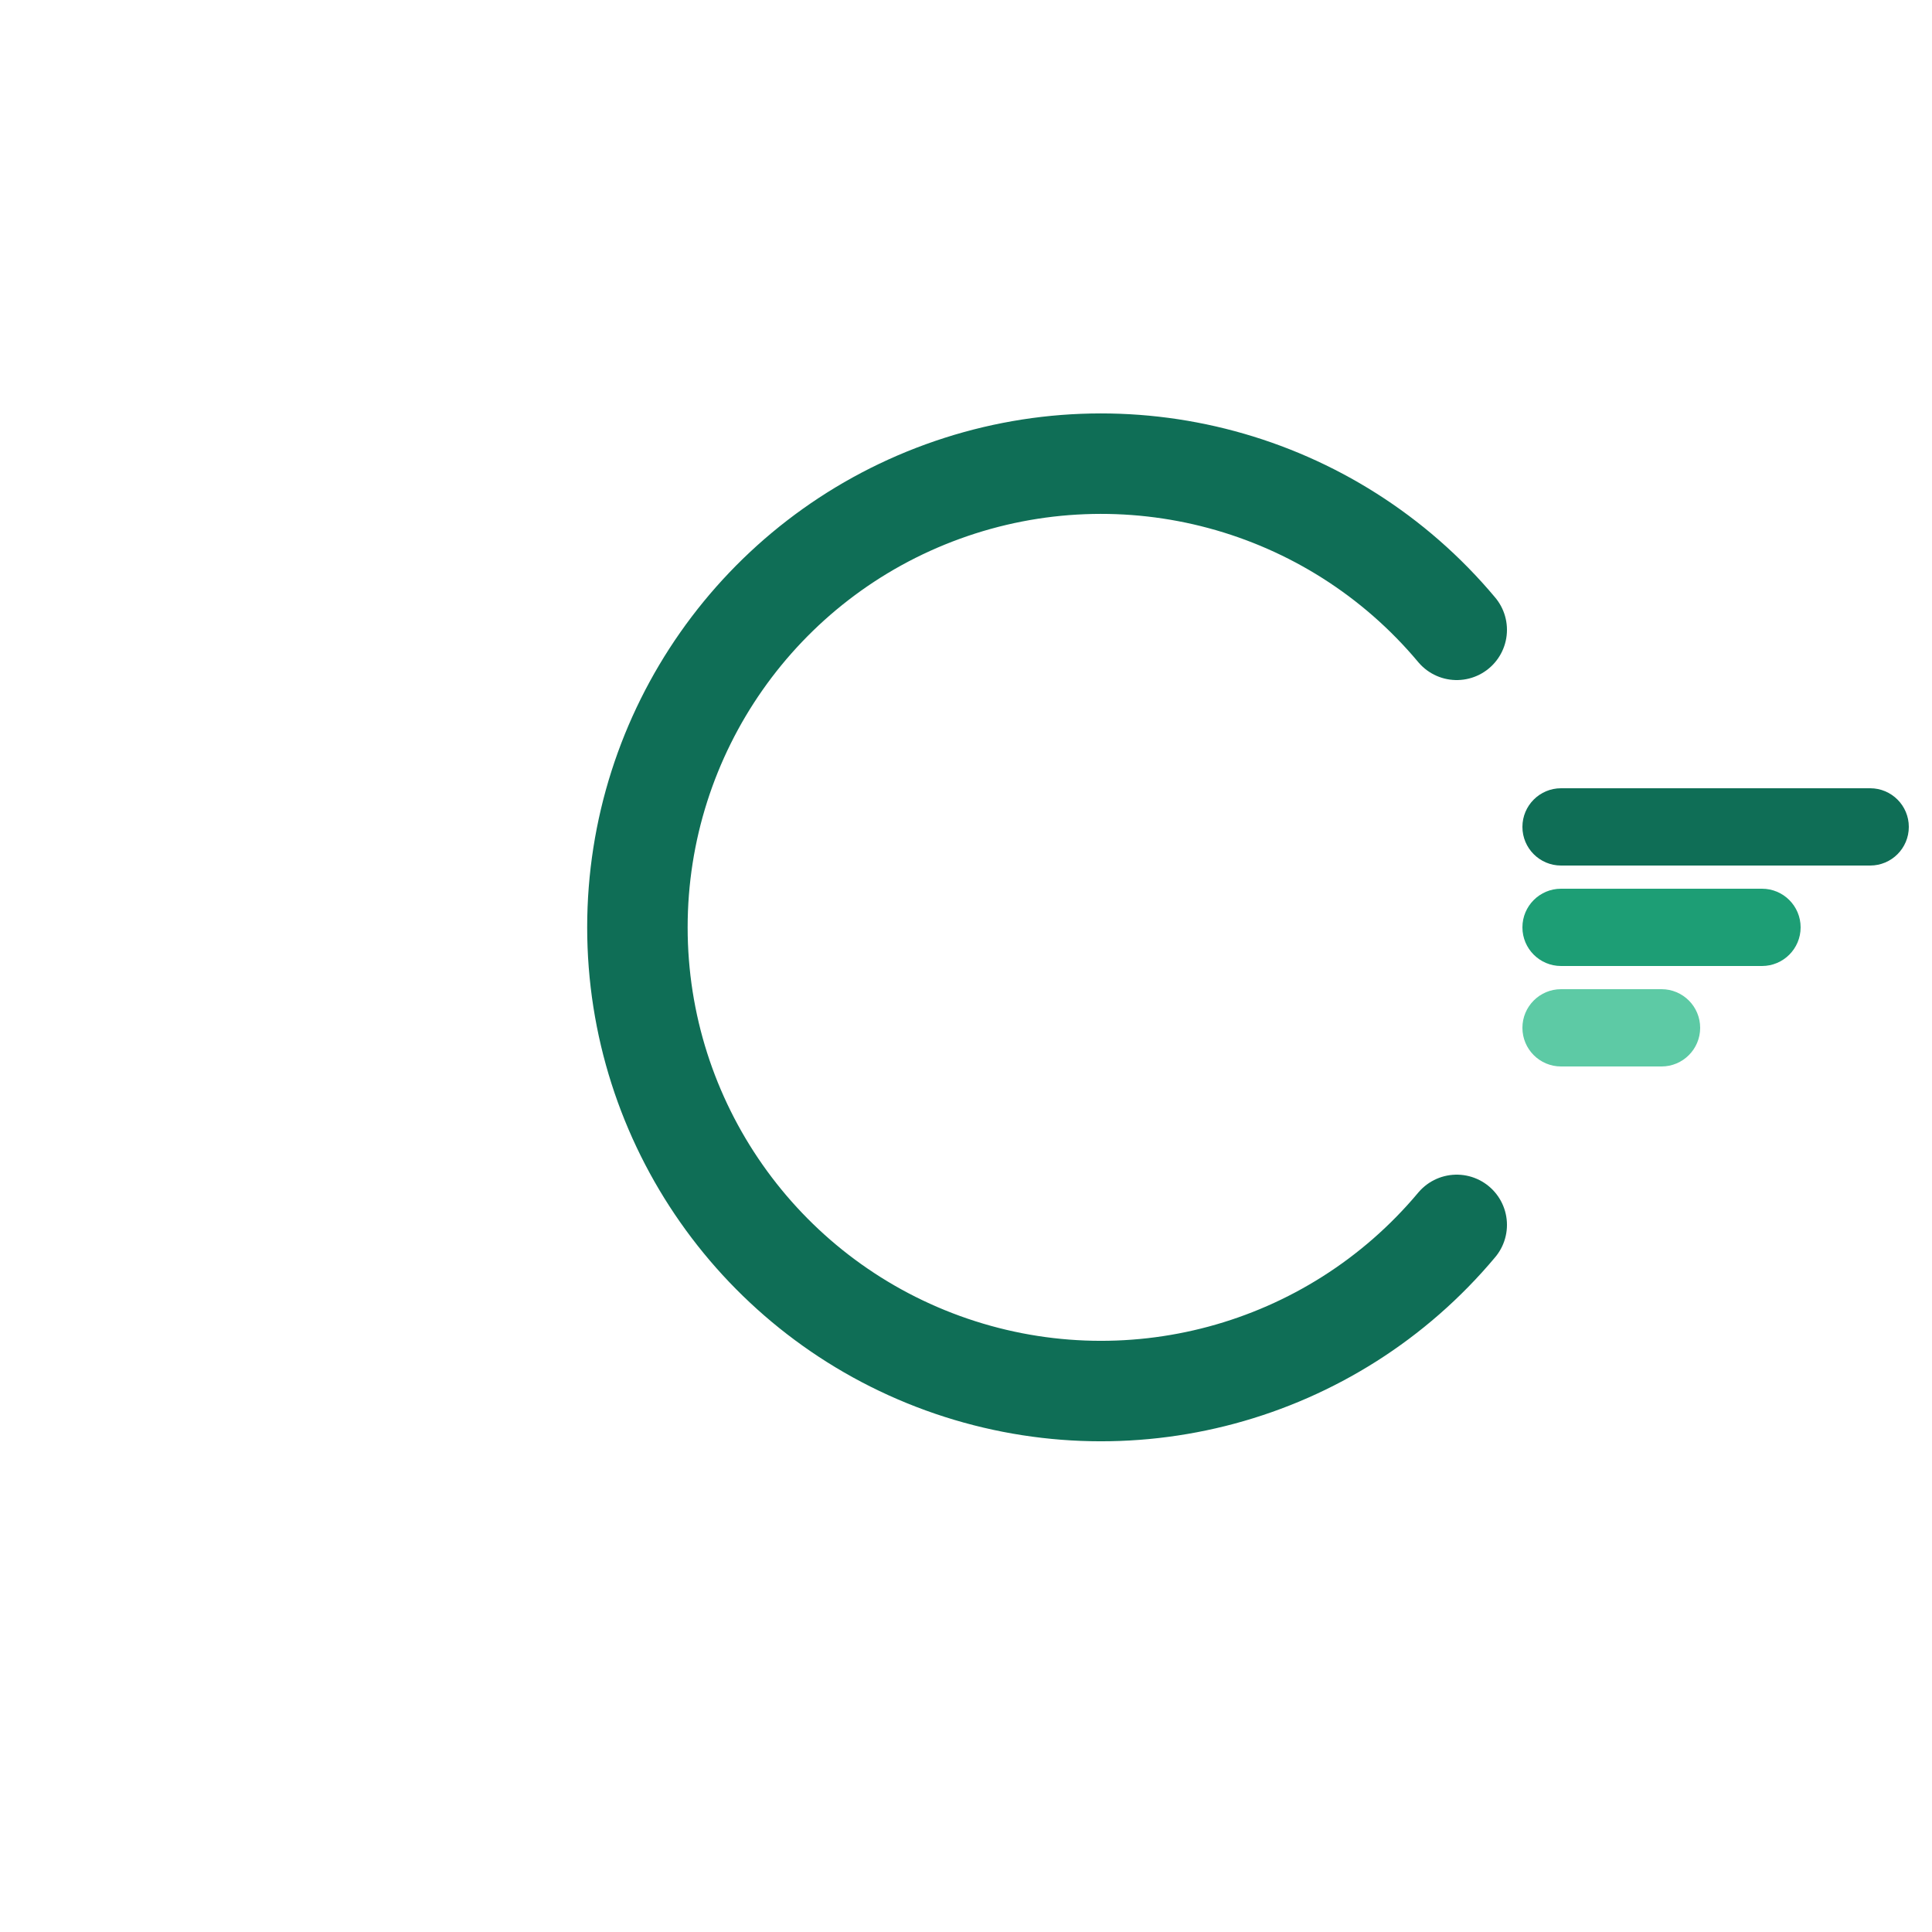
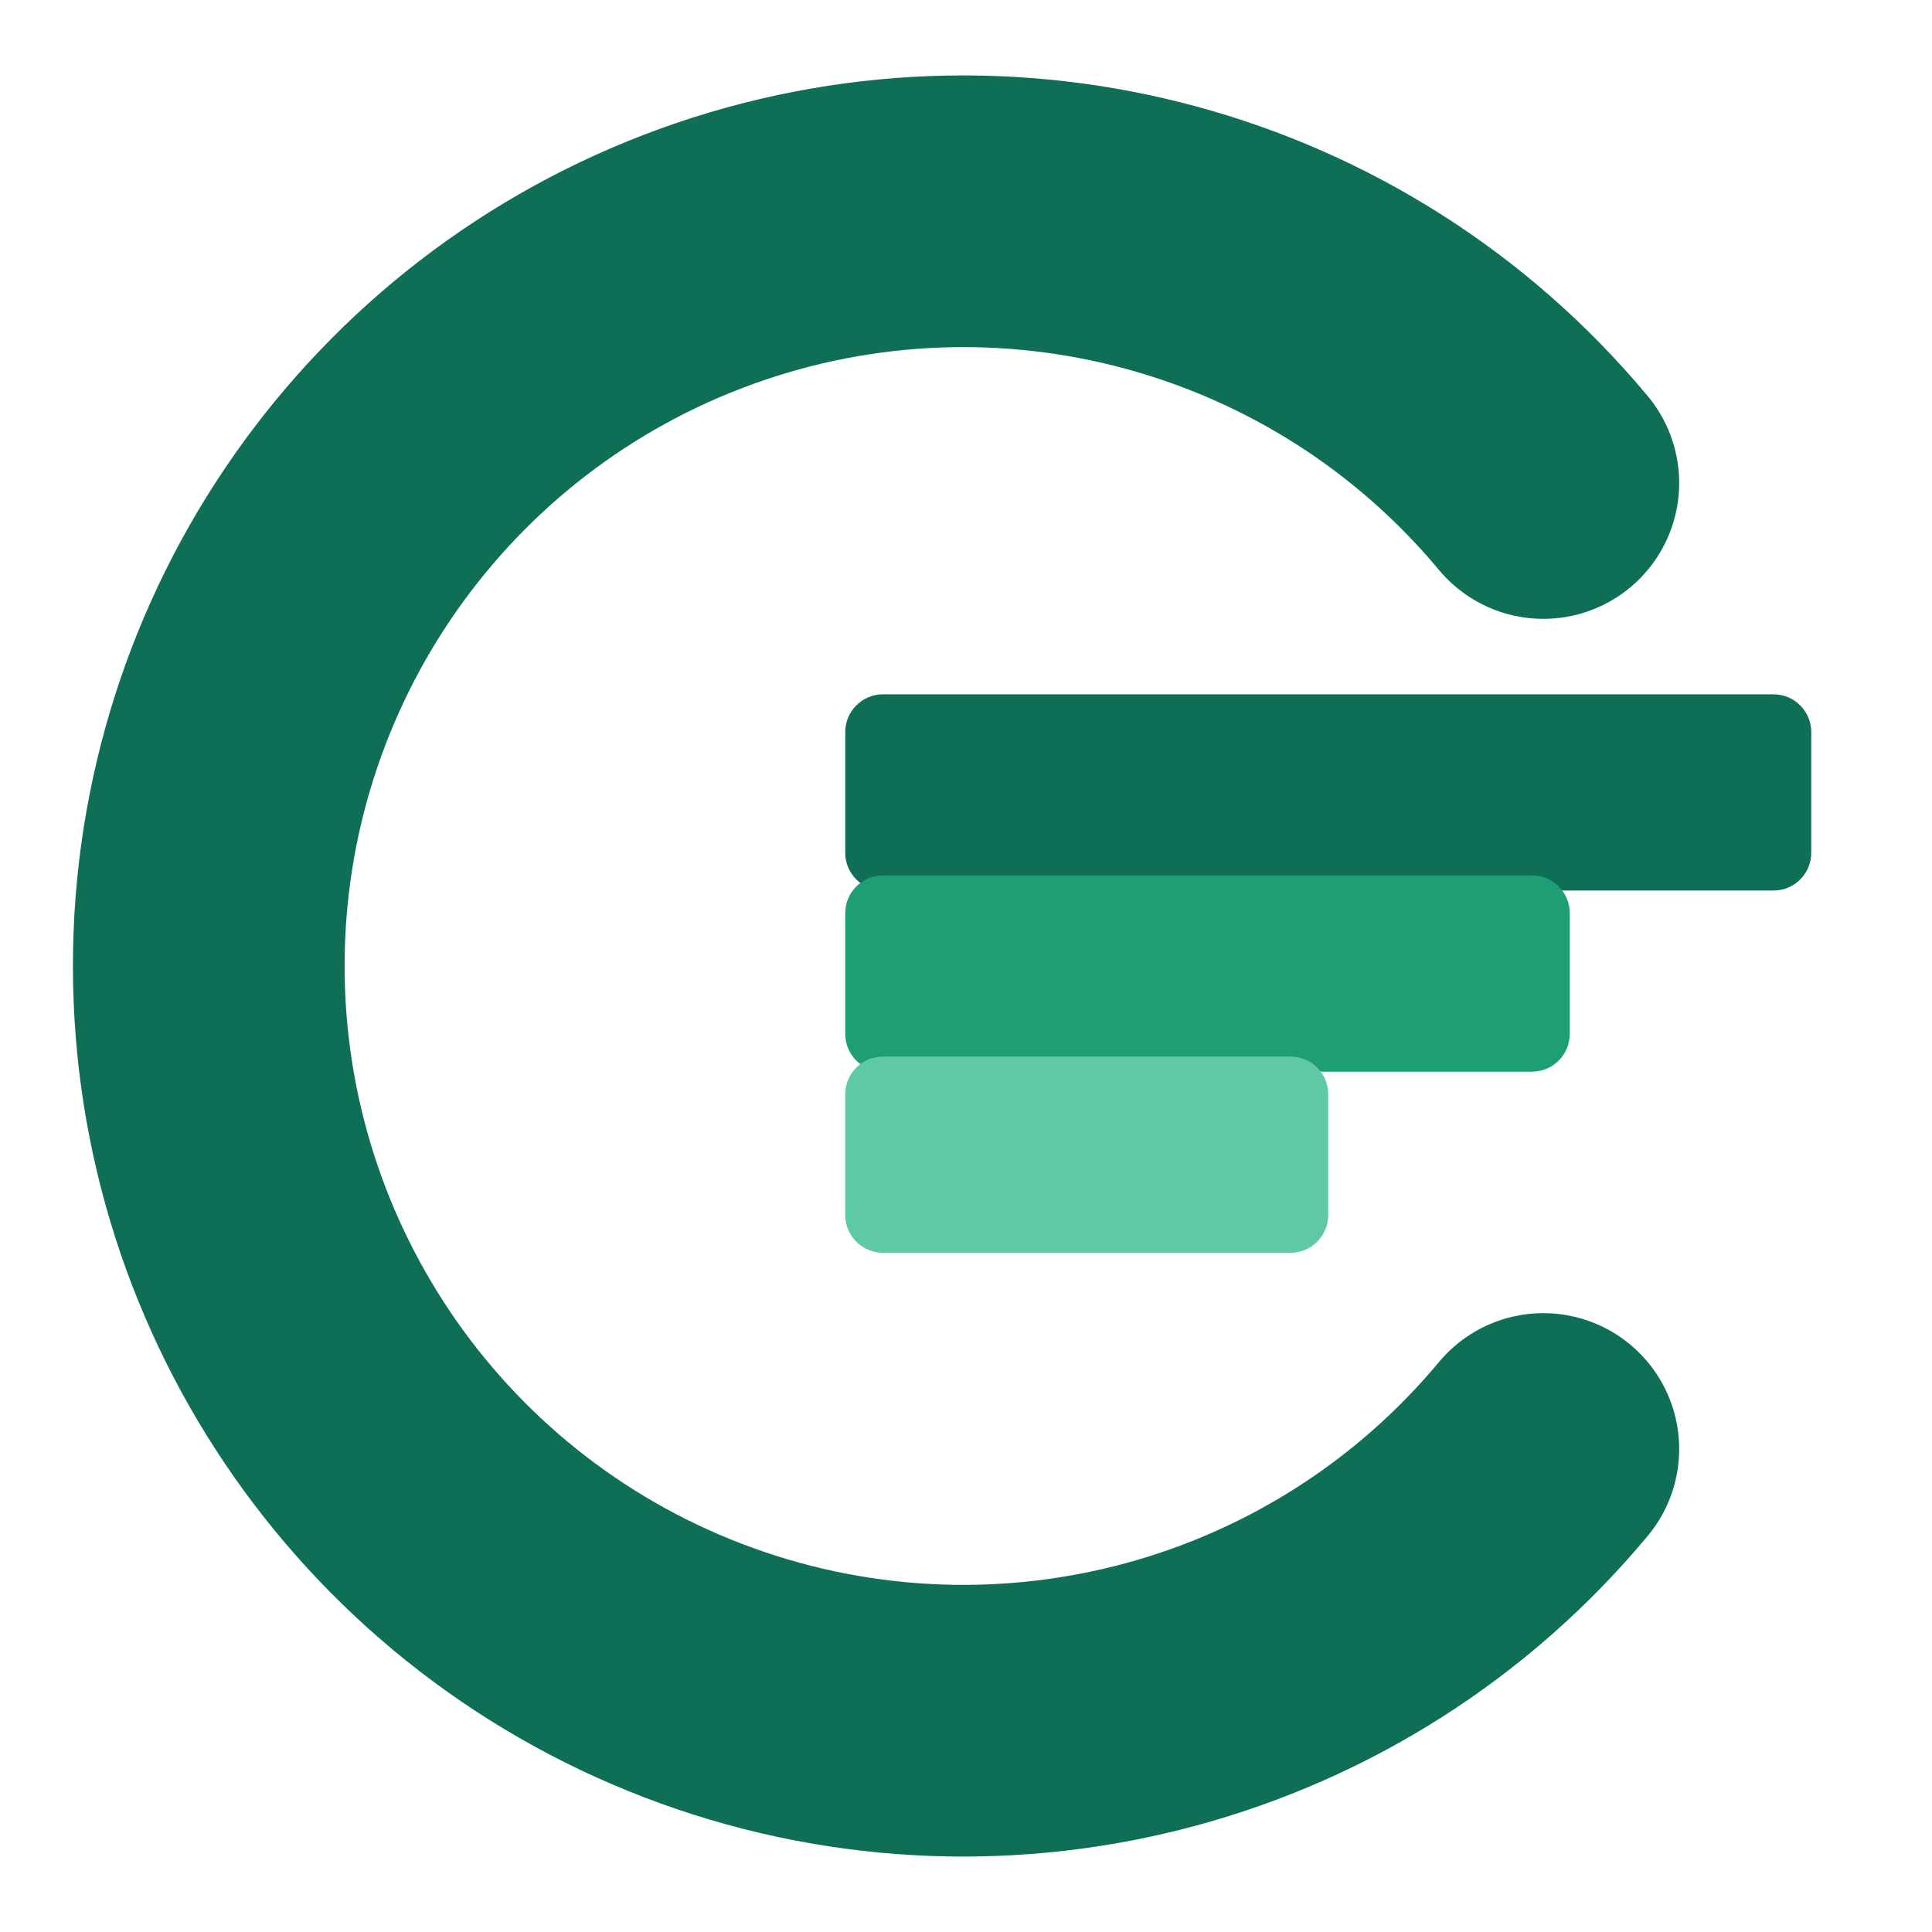
- <svg xmlns="http://www.w3.org/2000/svg" width="100%" viewBox="0 0 500 500">
+ <svg xmlns="http://www.w3.org/2000/svg" width="100%" viewBox="0 0 512 512">
  <defs>
  
</defs>
-   <path stroke-width="26" stroke-linecap="round" d="     M 377,317     A 120,120 0 1 1 377,163   " style="     fill:none;     stroke:rgb(15, 110, 86);     color:rgb(0, 0, 0);     stroke-width:26px;     stroke-linecap:round;     stroke-linejoin:miter;     opacity:1;     start;dominant-baseline:auto   " />
-   <rect x="394" y="204" width="100" height="20" rx="10" style="     fill:rgb(15, 110, 86);     stroke:none;     color:rgb(0, 0, 0);     stroke-width:1px;     stroke-linecap:butt;     stroke-linejoin:miter;     dominant-baseline:auto   " />
-   <rect x="394" y="230" width="72" height="20" rx="10" style="     fill:rgb(29, 158, 117);     stroke:none;     color:rgb(0, 0, 0);     stroke-width:1px;     stroke-linecap:butt;     stroke-linejoin:miter;     dominant-baseline:auto   " />
-   <rect x="394" y="256" width="46" height="20" rx="10" style="     fill:rgb(93, 202, 165);     stroke:none;     color:rgb(0, 0, 0);     stroke-width:1px;     stroke-linecap:butt;     stroke-linejoin:miter;     dominant-baseline:auto   " />
+   <path stroke-width="72" stroke-linecap="round" d="     M 409,384     A 200,200 0 1 1 409,128   " style="     fill:none;     stroke:rgb(15, 110, 86);   " />
+   <rect x="224" y="184" width="256" height="52" rx="10" style="     fill:rgb(15, 110, 86);   " />
+   <rect x="224" y="232" width="192" height="52" rx="10" style="     fill:rgb(29, 158, 117);   " />
+   <rect x="224" y="280" width="128" height="52" rx="10" style="     fill:rgb(93, 202, 165);   " />
</svg>
